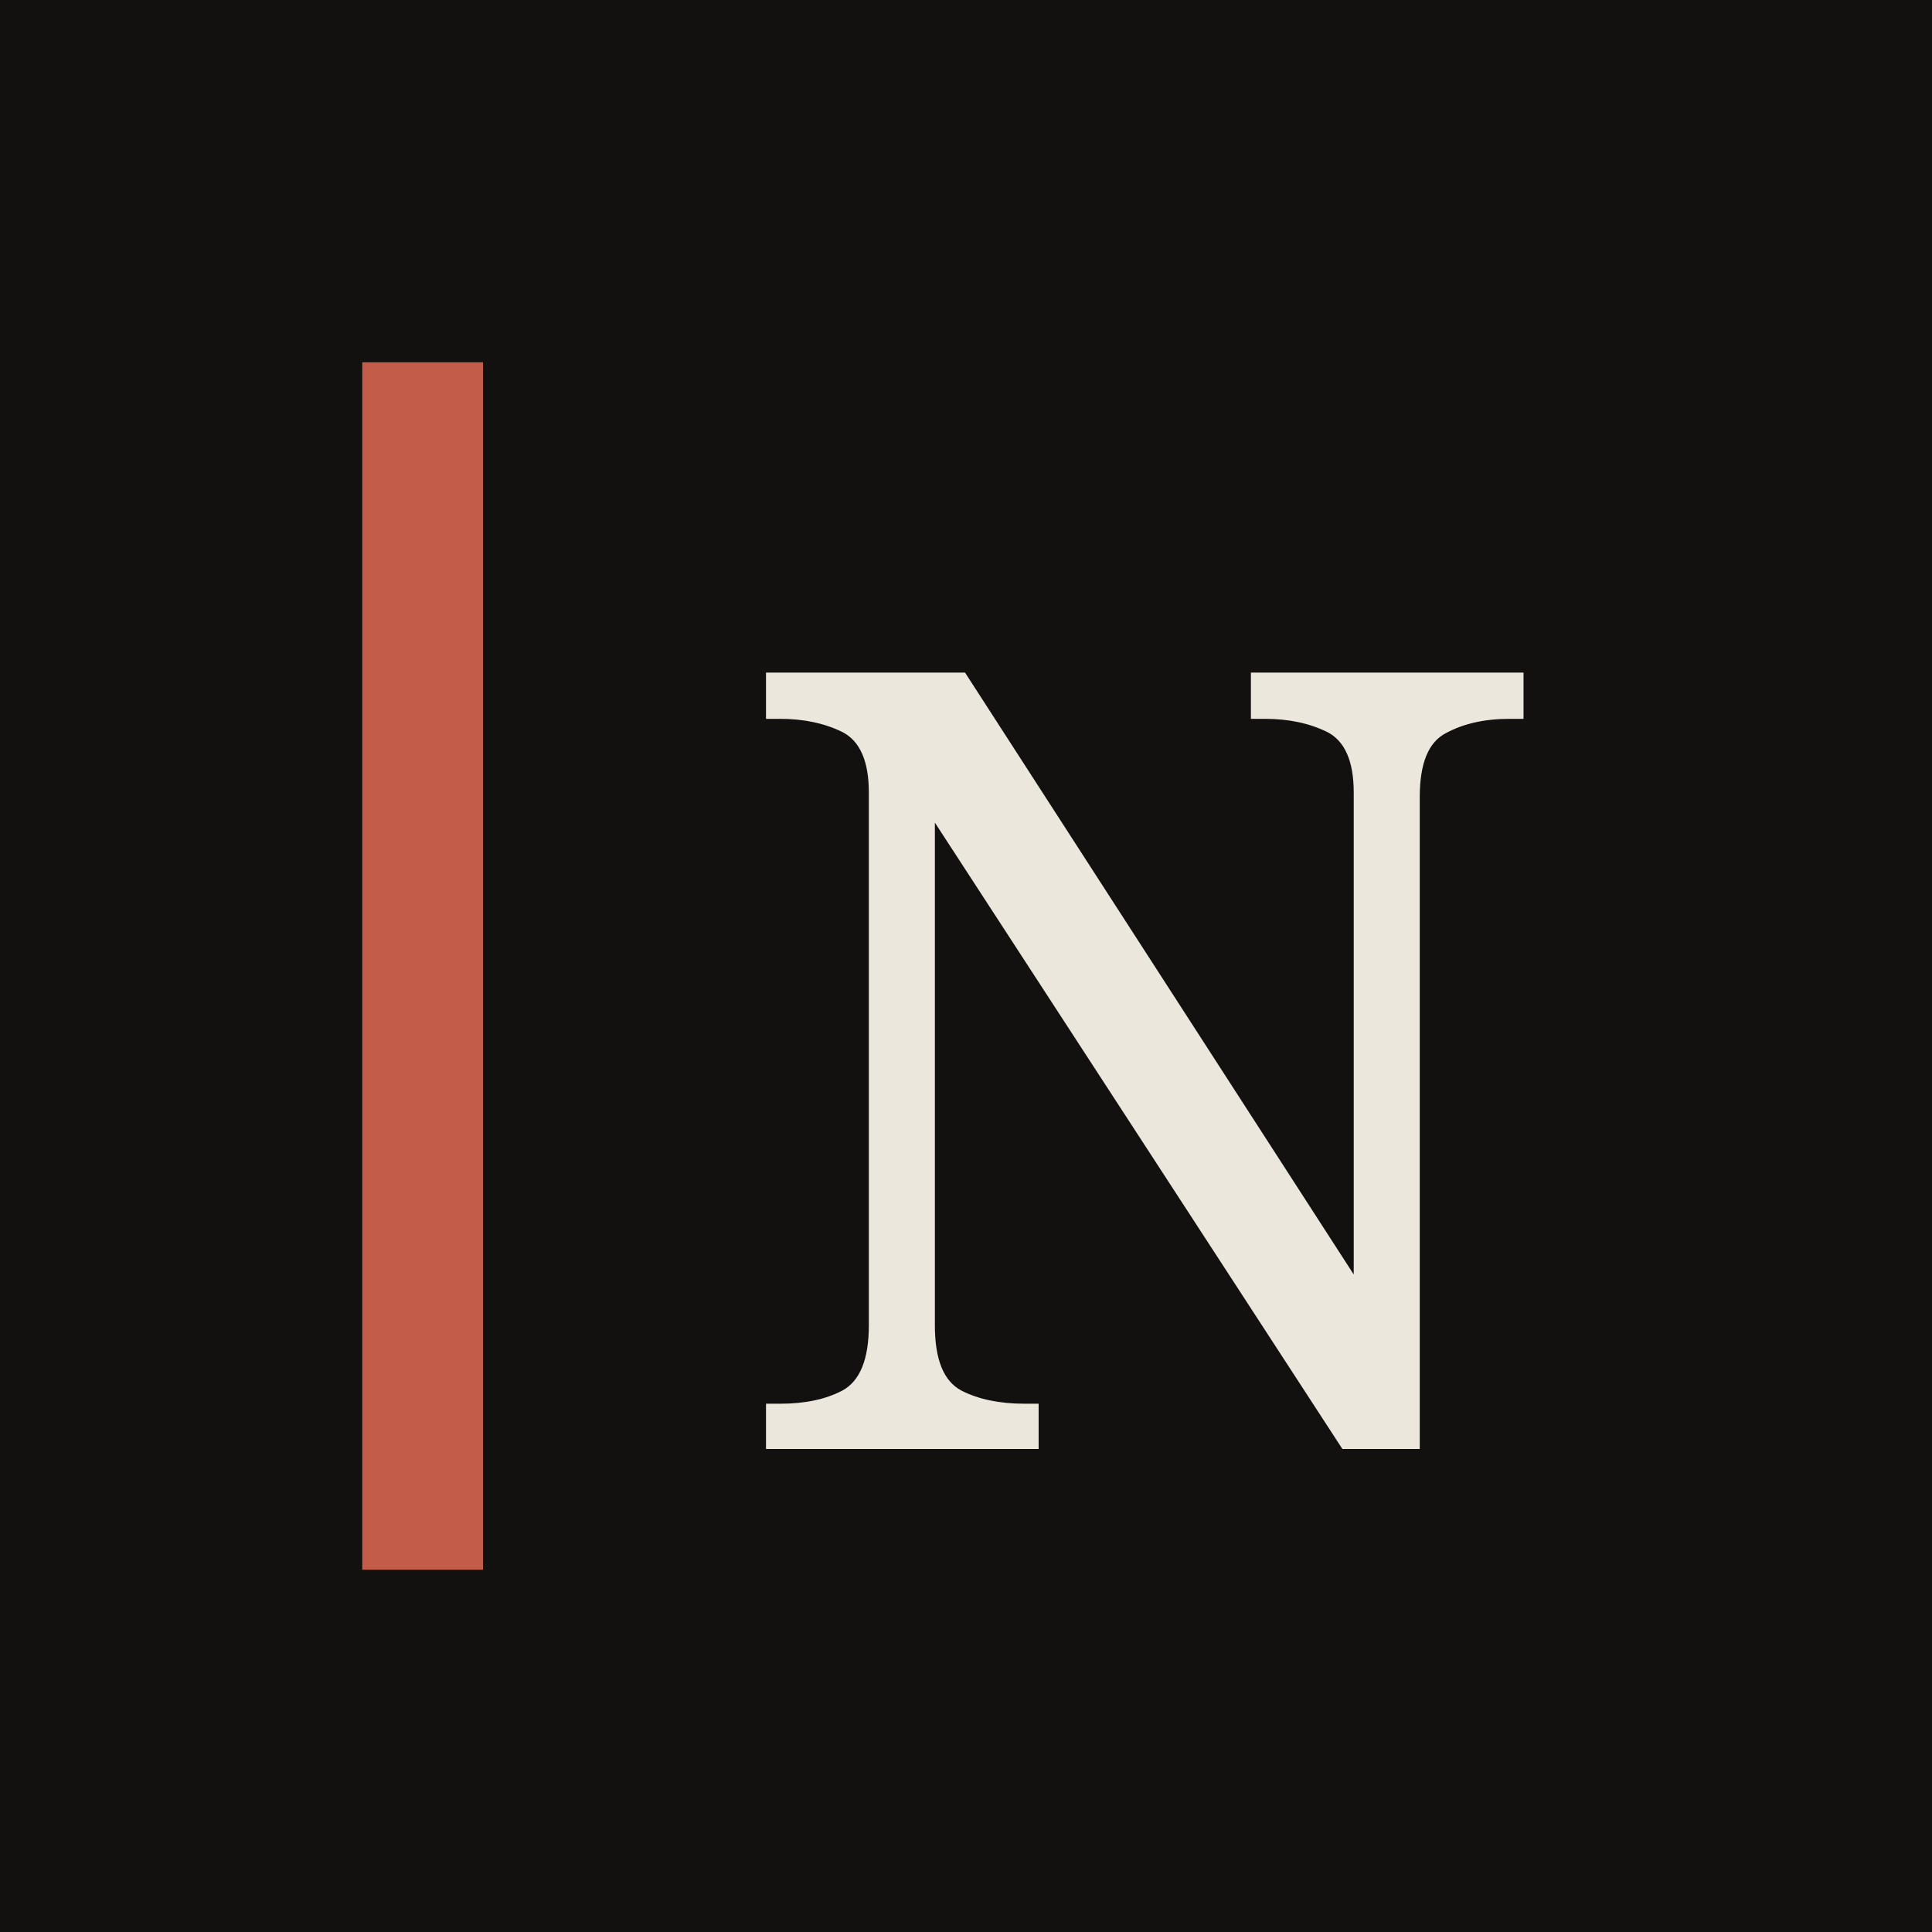
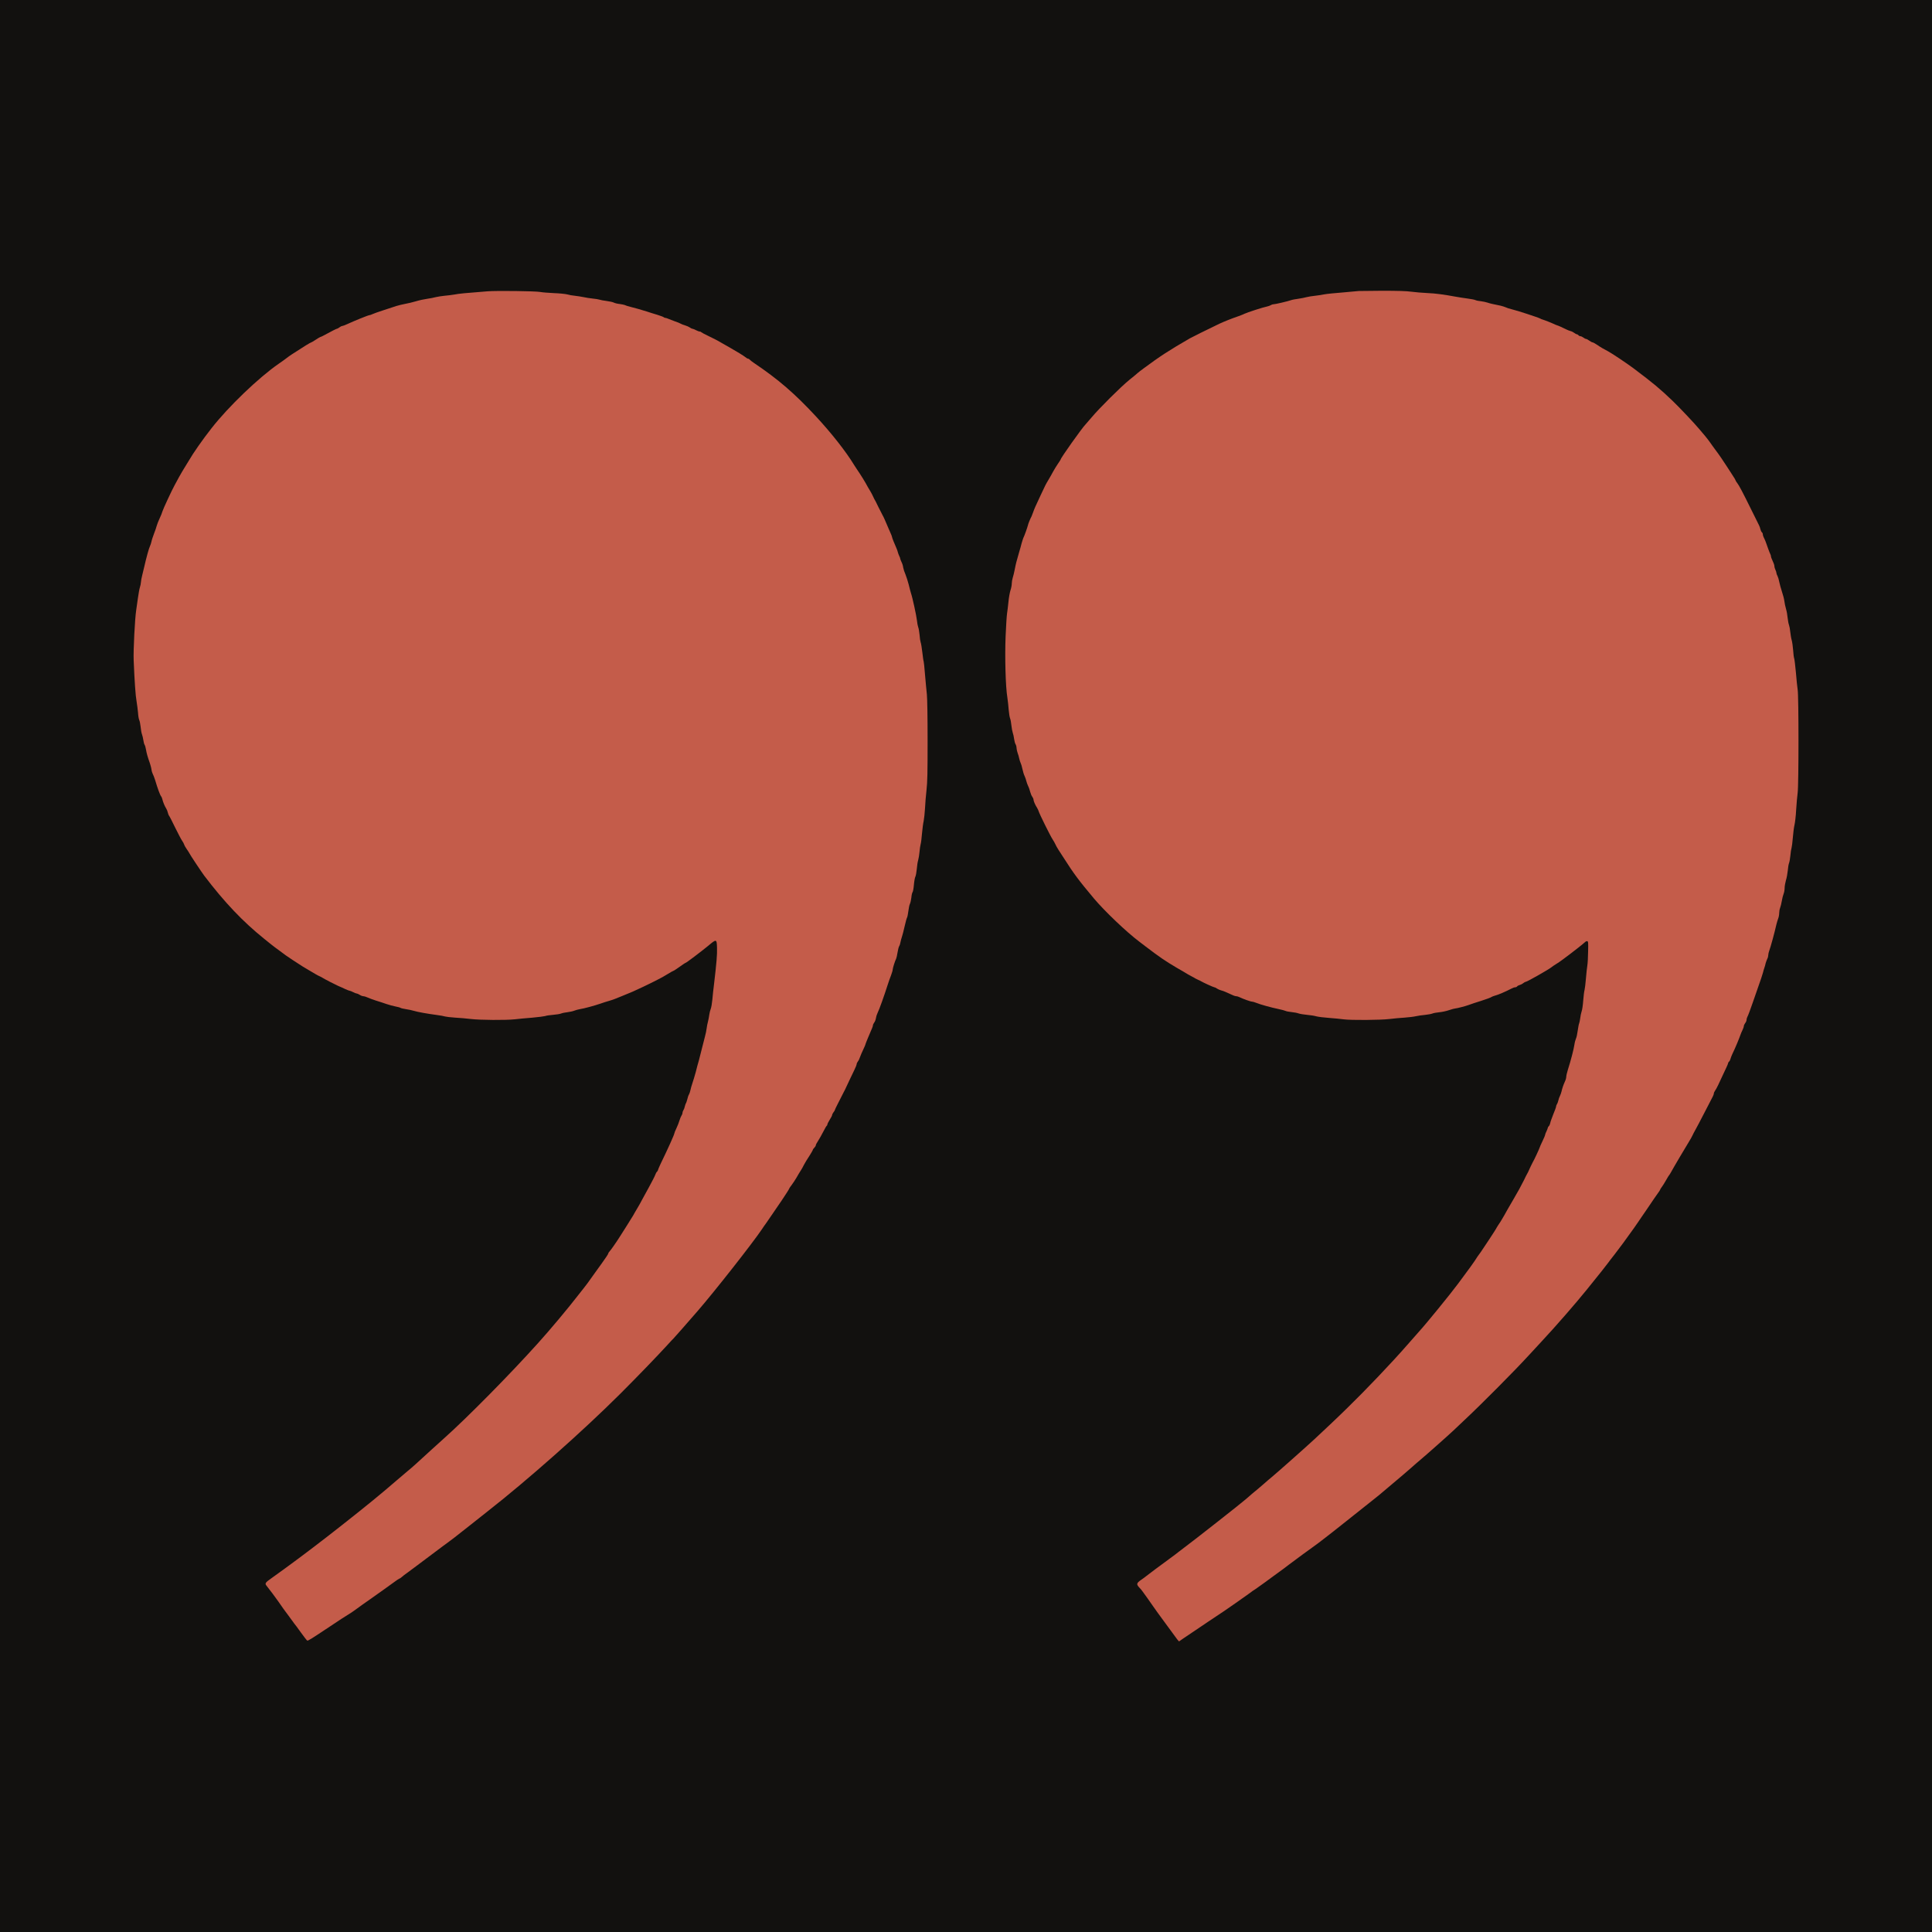
<svg xmlns="http://www.w3.org/2000/svg" viewBox="0 0 32 32">
-   <rect width="32" height="32" fill="#12110f" />
-   <rect x="6" y="6" width="2" height="20" fill="#c45c4a" />
-   <text x="12" y="24" font-family="Georgia, serif" font-size="18" fill="#ece7dc">N</text>
+   <style>
+     .bg { fill: #12110f; }
+     .fg { fill: #c45c4a; }
+     @media (prefers-color-scheme: light) {
+       .bg { fill: #f3efe4; }
+       .fg { fill: #9e2a1f; }
+     }
+   </style>
+   <rect class="bg" width="32" height="32" fill="#12110f" />
+   <g class="fg" fill="#c45c4a">
+     <path d="M8.075 4.825C7.703 4.854 7.604 4.863 7.529 4.878C7.483 4.885 7.406 4.896 7.36 4.899C7.314 4.903 7.251 4.914 7.219 4.921C7.189 4.93 7.124 4.942 7.076 4.949C7.029 4.955 6.945 4.973 6.89 4.99C6.836 5.006 6.753 5.026 6.706 5.034C6.66 5.043 6.597 5.058 6.566 5.068C6.535 5.078 6.439 5.11 6.355 5.137C6.269 5.165 6.186 5.194 6.169 5.203C6.151 5.212 6.129 5.22 6.119 5.22C6.101 5.22 5.866 5.315 5.752 5.368C5.714 5.386 5.675 5.4 5.666 5.4C5.657 5.4 5.637 5.411 5.621 5.423C5.605 5.435 5.587 5.445 5.581 5.445C5.571 5.445 5.524 5.469 5.343 5.566C5.327 5.574 5.311 5.581 5.307 5.581C5.302 5.581 5.269 5.601 5.231 5.626C5.194 5.651 5.159 5.671 5.155 5.671C5.15 5.671 5.111 5.693 5.067 5.72C4.835 5.867 4.794 5.894 4.747 5.931C4.719 5.953 4.66 5.995 4.616 6.025C4.287 6.252 3.782 6.736 3.505 7.091C3.357 7.279 3.2 7.504 3.13 7.626C3.112 7.656 3.081 7.707 3.061 7.739C3.041 7.769 2.998 7.843 2.965 7.902C2.934 7.961 2.9 8.021 2.892 8.037C2.851 8.109 2.697 8.441 2.69 8.471C2.686 8.489 2.666 8.54 2.645 8.584C2.625 8.627 2.602 8.683 2.596 8.708C2.59 8.732 2.57 8.792 2.551 8.839C2.533 8.887 2.513 8.945 2.509 8.969C2.504 8.992 2.493 9.027 2.484 9.046C2.468 9.075 2.423 9.238 2.389 9.389C2.383 9.418 2.368 9.478 2.356 9.526C2.344 9.573 2.334 9.627 2.334 9.645C2.334 9.663 2.326 9.7 2.317 9.729C2.308 9.756 2.294 9.837 2.284 9.908C2.275 9.979 2.262 10.068 2.256 10.105C2.234 10.245 2.207 10.774 2.214 10.935C2.228 11.279 2.245 11.528 2.262 11.617C2.271 11.669 2.281 11.752 2.286 11.803C2.289 11.855 2.298 11.909 2.306 11.925C2.314 11.941 2.324 11.991 2.329 12.037C2.333 12.084 2.343 12.14 2.351 12.161C2.36 12.183 2.369 12.226 2.374 12.257C2.378 12.288 2.387 12.324 2.395 12.336C2.403 12.348 2.413 12.383 2.418 12.415C2.427 12.472 2.446 12.54 2.482 12.64C2.492 12.671 2.506 12.719 2.509 12.747C2.513 12.776 2.524 12.808 2.531 12.821C2.539 12.833 2.556 12.879 2.57 12.922C2.609 13.055 2.651 13.169 2.667 13.187C2.675 13.196 2.685 13.218 2.689 13.238C2.699 13.283 2.729 13.355 2.752 13.39C2.762 13.405 2.775 13.436 2.779 13.457C2.784 13.479 2.794 13.505 2.802 13.514C2.81 13.523 2.855 13.612 2.903 13.711C2.952 13.81 3.002 13.906 3.016 13.925C3.029 13.943 3.045 13.971 3.05 13.987C3.054 14.003 3.075 14.038 3.094 14.066C3.114 14.094 3.133 14.124 3.137 14.133C3.143 14.151 3.342 14.45 3.382 14.503C3.717 14.944 4.021 15.264 4.374 15.548C4.412 15.578 4.465 15.622 4.492 15.643C4.519 15.665 4.576 15.708 4.618 15.738C4.66 15.768 4.713 15.807 4.734 15.824C4.769 15.85 4.902 15.937 5.016 16.01C5.038 16.023 5.085 16.052 5.122 16.073C5.158 16.094 5.207 16.122 5.229 16.136C5.252 16.149 5.282 16.166 5.298 16.172C5.314 16.179 5.334 16.189 5.343 16.196C5.383 16.221 5.546 16.305 5.602 16.33C5.636 16.344 5.69 16.368 5.72 16.383C5.752 16.397 5.783 16.41 5.791 16.41C5.798 16.41 5.824 16.42 5.847 16.432C5.87 16.445 5.897 16.455 5.906 16.455C5.915 16.455 5.939 16.465 5.957 16.477C5.976 16.49 6.002 16.5 6.017 16.5C6.03 16.5 6.061 16.509 6.084 16.52C6.107 16.531 6.172 16.555 6.227 16.573C6.284 16.59 6.362 16.616 6.402 16.63C6.443 16.644 6.508 16.662 6.549 16.67C6.589 16.677 6.627 16.688 6.635 16.694C6.642 16.699 6.683 16.709 6.724 16.715C6.766 16.721 6.824 16.733 6.852 16.742C6.918 16.762 7.075 16.79 7.225 16.81C7.29 16.818 7.355 16.83 7.371 16.836C7.387 16.841 7.46 16.85 7.535 16.855C7.609 16.859 7.728 16.869 7.799 16.878C7.952 16.896 8.377 16.899 8.526 16.883C8.583 16.876 8.711 16.864 8.814 16.856C8.916 16.847 9.013 16.834 9.03 16.829C9.046 16.822 9.104 16.813 9.16 16.809C9.214 16.805 9.274 16.795 9.294 16.787C9.313 16.779 9.361 16.769 9.401 16.765C9.44 16.76 9.491 16.749 9.512 16.74C9.534 16.731 9.578 16.719 9.608 16.714C9.671 16.705 9.844 16.658 9.946 16.623C9.983 16.609 10.046 16.59 10.087 16.578C10.127 16.566 10.17 16.552 10.183 16.546C10.195 16.54 10.254 16.517 10.312 16.494C10.371 16.47 10.447 16.439 10.481 16.424C10.593 16.374 10.734 16.306 10.774 16.286C10.796 16.274 10.85 16.247 10.893 16.226C10.937 16.205 11.01 16.164 11.056 16.135C11.102 16.106 11.144 16.083 11.148 16.083C11.153 16.083 11.179 16.067 11.205 16.049C11.317 15.97 11.35 15.948 11.355 15.948C11.367 15.948 11.616 15.759 11.728 15.667C11.867 15.549 11.872 15.55 11.876 15.7C11.88 15.81 11.868 15.948 11.827 16.297C11.817 16.375 11.804 16.491 11.799 16.555C11.793 16.619 11.781 16.689 11.772 16.71C11.763 16.732 11.752 16.776 11.748 16.807C11.744 16.84 11.734 16.891 11.726 16.922C11.717 16.953 11.708 17.003 11.704 17.035C11.701 17.065 11.688 17.126 11.676 17.17C11.664 17.213 11.642 17.3 11.627 17.362C11.612 17.424 11.589 17.513 11.577 17.559C11.563 17.605 11.539 17.694 11.524 17.756C11.507 17.818 11.482 17.902 11.468 17.942C11.454 17.983 11.439 18.036 11.435 18.059C11.43 18.083 11.42 18.113 11.412 18.127C11.403 18.14 11.391 18.175 11.384 18.207C11.376 18.237 11.366 18.268 11.36 18.275C11.356 18.28 11.348 18.304 11.343 18.325C11.339 18.347 11.328 18.375 11.32 18.387C11.311 18.4 11.304 18.42 11.304 18.432C11.304 18.445 11.297 18.465 11.288 18.477C11.279 18.49 11.264 18.526 11.255 18.556C11.246 18.588 11.223 18.646 11.204 18.687C11.184 18.728 11.169 18.766 11.169 18.773C11.169 18.791 11.065 19.023 10.944 19.272C10.919 19.325 10.898 19.373 10.898 19.38C10.898 19.387 10.89 19.399 10.882 19.407C10.873 19.414 10.86 19.437 10.853 19.459C10.846 19.48 10.801 19.567 10.755 19.652C10.708 19.737 10.654 19.837 10.633 19.875C10.614 19.912 10.582 19.97 10.561 20.004C10.512 20.088 10.507 20.094 10.486 20.134C10.476 20.152 10.423 20.236 10.37 20.32C10.317 20.403 10.268 20.48 10.262 20.49C10.21 20.573 10.116 20.707 10.098 20.725C10.086 20.738 10.076 20.752 10.076 20.759C10.076 20.765 10.06 20.792 10.042 20.818C10.023 20.845 9.99 20.891 9.969 20.923C9.947 20.953 9.914 20.999 9.896 21.024C9.867 21.063 9.832 21.113 9.729 21.257C9.714 21.278 9.688 21.311 9.67 21.334C9.652 21.355 9.607 21.412 9.572 21.458C9.423 21.652 9.111 22.026 8.91 22.248C8.453 22.757 7.739 23.481 7.353 23.825C7.316 23.859 7.227 23.939 7.156 24.003C6.868 24.268 6.821 24.309 6.751 24.366C6.711 24.4 6.63 24.469 6.571 24.519C6.327 24.731 6.073 24.939 5.66 25.264C5.361 25.5 5.003 25.773 4.741 25.963C4.693 25.998 4.636 26.038 4.617 26.053C4.598 26.067 4.545 26.105 4.499 26.138C4.394 26.212 4.384 26.226 4.413 26.263C4.468 26.331 4.565 26.461 4.608 26.523C4.681 26.629 4.719 26.682 4.765 26.742C4.788 26.772 4.82 26.816 4.836 26.839C4.852 26.861 4.87 26.886 4.876 26.894C4.884 26.902 4.932 26.966 4.982 27.037C5.033 27.108 5.081 27.169 5.088 27.173C5.101 27.18 5.152 27.148 5.478 26.931C5.637 26.824 5.689 26.791 5.811 26.715C5.84 26.695 5.888 26.663 5.916 26.641C5.945 26.619 5.981 26.593 5.996 26.583C6.012 26.571 6.067 26.533 6.12 26.496C6.257 26.399 6.298 26.37 6.368 26.32C6.402 26.297 6.47 26.248 6.518 26.212C6.567 26.175 6.611 26.146 6.616 26.146C6.622 26.146 6.639 26.134 6.655 26.12C6.669 26.106 6.711 26.075 6.746 26.05C6.781 26.025 6.849 25.974 6.898 25.937C6.982 25.873 7.269 25.658 7.334 25.61C7.476 25.507 7.579 25.428 7.788 25.261C7.921 25.156 8.046 25.057 8.066 25.041C8.74 24.514 9.656 23.701 10.273 23.086C10.565 22.794 10.875 22.473 11.062 22.269C11.103 22.223 11.144 22.179 11.152 22.173C11.163 22.163 11.364 21.935 11.553 21.717C11.839 21.387 12.465 20.59 12.617 20.364C12.647 20.319 12.675 20.278 12.679 20.275C12.682 20.271 12.705 20.239 12.73 20.201C12.77 20.144 12.883 19.978 12.949 19.881C13.012 19.788 13.073 19.692 13.073 19.684C13.073 19.681 13.092 19.653 13.116 19.622C13.138 19.592 13.171 19.542 13.188 19.513C13.224 19.449 13.24 19.424 13.266 19.383C13.276 19.368 13.3 19.327 13.316 19.293C13.334 19.259 13.372 19.196 13.401 19.153C13.429 19.11 13.456 19.063 13.461 19.051C13.464 19.037 13.478 19.018 13.49 19.007C13.502 18.996 13.512 18.979 13.512 18.97C13.512 18.961 13.529 18.927 13.551 18.895C13.572 18.864 13.609 18.796 13.635 18.746C13.661 18.695 13.687 18.65 13.693 18.646C13.7 18.643 13.704 18.632 13.704 18.624C13.704 18.615 13.722 18.58 13.743 18.546C13.765 18.512 13.783 18.477 13.783 18.468C13.783 18.459 13.793 18.439 13.805 18.423C13.818 18.407 13.828 18.391 13.828 18.385C13.828 18.38 13.848 18.338 13.872 18.291C13.95 18.138 13.967 18.106 13.981 18.077C13.989 18.062 14.003 18.037 14.009 18.021C14.034 17.967 14.107 17.811 14.148 17.728C14.171 17.682 14.189 17.636 14.189 17.625C14.189 17.615 14.198 17.595 14.21 17.58C14.221 17.566 14.234 17.541 14.238 17.525C14.243 17.509 14.256 17.477 14.267 17.452C14.326 17.325 14.335 17.302 14.335 17.295C14.335 17.287 14.411 17.106 14.443 17.033C14.452 17.014 14.459 16.99 14.459 16.981C14.459 16.972 14.468 16.953 14.479 16.938C14.492 16.923 14.504 16.889 14.509 16.861C14.513 16.833 14.527 16.793 14.538 16.771C14.56 16.731 14.648 16.485 14.702 16.314C14.718 16.264 14.743 16.192 14.759 16.153C14.773 16.114 14.786 16.073 14.786 16.059C14.786 16.037 14.825 15.912 14.843 15.879C14.848 15.869 14.859 15.823 14.866 15.777C14.873 15.732 14.885 15.685 14.893 15.672C14.902 15.659 14.911 15.629 14.915 15.604C14.92 15.579 14.93 15.541 14.938 15.519C14.946 15.498 14.966 15.419 14.983 15.345C15 15.27 15.018 15.204 15.024 15.197C15.029 15.189 15.039 15.143 15.045 15.093C15.051 15.043 15.062 14.988 15.071 14.971C15.08 14.954 15.09 14.906 15.095 14.867C15.098 14.828 15.107 14.788 15.114 14.779C15.122 14.771 15.132 14.716 15.137 14.656C15.142 14.597 15.153 14.535 15.162 14.519C15.17 14.502 15.18 14.446 15.185 14.393C15.189 14.34 15.199 14.274 15.208 14.246C15.216 14.218 15.226 14.157 15.23 14.11C15.234 14.062 15.242 14.007 15.248 13.986C15.255 13.964 15.265 13.884 15.271 13.807C15.278 13.729 15.29 13.635 15.299 13.598C15.306 13.561 15.317 13.467 15.321 13.39C15.324 13.312 15.336 13.176 15.346 13.085C15.361 12.954 15.364 12.798 15.364 12.274C15.364 11.865 15.359 11.58 15.352 11.502C15.344 11.433 15.331 11.286 15.321 11.172C15.312 11.058 15.302 10.961 15.299 10.956C15.295 10.951 15.286 10.884 15.277 10.807C15.268 10.73 15.256 10.655 15.249 10.639C15.243 10.622 15.234 10.567 15.231 10.515C15.226 10.463 15.216 10.405 15.208 10.387C15.201 10.367 15.191 10.317 15.187 10.274C15.179 10.198 15.113 9.893 15.088 9.823C15.082 9.804 15.065 9.741 15.051 9.682C15.036 9.624 15.011 9.547 14.997 9.513C14.982 9.48 14.965 9.429 14.96 9.401C14.957 9.372 14.944 9.331 14.931 9.307C14.92 9.283 14.91 9.259 14.91 9.251C14.91 9.243 14.903 9.224 14.894 9.208C14.886 9.192 14.876 9.164 14.871 9.146C14.867 9.128 14.857 9.098 14.848 9.08C14.812 8.999 14.775 8.907 14.775 8.895C14.775 8.887 14.761 8.852 14.745 8.817C14.729 8.782 14.713 8.743 14.707 8.73C14.668 8.636 14.633 8.557 14.618 8.533C14.612 8.524 14.582 8.463 14.549 8.398C14.518 8.332 14.487 8.272 14.48 8.263C14.475 8.254 14.465 8.233 14.458 8.217C14.452 8.202 14.434 8.169 14.42 8.144C14.404 8.119 14.384 8.083 14.373 8.065C14.332 7.986 14.256 7.864 14.19 7.768C14.18 7.753 14.162 7.725 14.149 7.705C14.011 7.477 13.765 7.166 13.511 6.893C13.162 6.517 12.889 6.282 12.49 6.013C12.459 5.992 12.426 5.967 12.419 5.958C12.412 5.949 12.399 5.941 12.391 5.941C12.382 5.941 12.362 5.929 12.344 5.914C12.317 5.892 12.196 5.818 12.095 5.761C12.07 5.747 11.957 5.683 11.879 5.638C11.87 5.632 11.808 5.602 11.741 5.569C11.675 5.538 11.617 5.506 11.613 5.501C11.609 5.495 11.598 5.491 11.588 5.491C11.577 5.491 11.55 5.48 11.526 5.468C11.503 5.456 11.477 5.445 11.468 5.445C11.461 5.445 11.441 5.436 11.427 5.425C11.412 5.414 11.377 5.398 11.349 5.39C11.321 5.382 11.288 5.37 11.276 5.362C11.263 5.354 11.221 5.336 11.18 5.323C11.139 5.308 11.091 5.289 11.071 5.281C11.051 5.272 11.029 5.265 11.02 5.265C11.011 5.265 11 5.261 10.993 5.254C10.987 5.248 10.939 5.23 10.887 5.214C10.834 5.198 10.758 5.175 10.718 5.161C10.598 5.124 10.537 5.106 10.452 5.085C10.408 5.074 10.362 5.06 10.351 5.053C10.338 5.048 10.3 5.04 10.264 5.035C10.228 5.032 10.184 5.021 10.167 5.012C10.149 5.003 10.095 4.991 10.046 4.985C9.997 4.979 9.944 4.969 9.929 4.963C9.913 4.958 9.863 4.949 9.816 4.945C9.77 4.941 9.702 4.929 9.664 4.921C9.627 4.914 9.564 4.903 9.523 4.899C9.483 4.896 9.425 4.885 9.394 4.876C9.363 4.868 9.264 4.858 9.174 4.855C9.084 4.85 8.983 4.843 8.949 4.836C8.871 4.821 8.225 4.813 8.075 4.825Z" />
+     <path d="M22.505 4.82C22.496 4.822 22.382 4.832 22.251 4.843C22.122 4.853 21.976 4.867 21.93 4.876C21.884 4.885 21.813 4.896 21.772 4.9C21.732 4.903 21.674 4.914 21.643 4.921C21.612 4.93 21.548 4.942 21.501 4.949C21.453 4.955 21.4 4.965 21.383 4.972C21.337 4.989 21.121 5.04 21.092 5.04C21.078 5.04 21.058 5.047 21.045 5.056C21.033 5.063 21.004 5.074 20.981 5.078C20.929 5.087 20.647 5.178 20.617 5.195C20.605 5.202 20.56 5.22 20.516 5.236C20.391 5.279 20.274 5.326 20.195 5.363C19.975 5.469 19.759 5.576 19.71 5.603C19.368 5.8 19.214 5.9 18.943 6.101C18.895 6.136 18.849 6.172 18.841 6.18C18.832 6.189 18.773 6.239 18.707 6.291C18.569 6.402 18.204 6.765 18.08 6.914C18.032 6.97 17.986 7.024 17.977 7.033C17.922 7.088 17.569 7.585 17.569 7.608C17.569 7.611 17.549 7.644 17.523 7.681C17.498 7.717 17.462 7.776 17.443 7.811C17.425 7.846 17.39 7.906 17.366 7.947C17.322 8.02 17.314 8.035 17.237 8.201C17.149 8.388 17.132 8.427 17.114 8.479C17.104 8.508 17.091 8.542 17.086 8.552C17.063 8.594 17.03 8.675 17.025 8.702C17.017 8.736 16.967 8.877 16.95 8.909C16.945 8.923 16.931 8.961 16.922 8.995C16.914 9.029 16.894 9.1 16.878 9.153C16.838 9.289 16.825 9.339 16.807 9.434C16.798 9.481 16.783 9.542 16.774 9.57C16.765 9.598 16.758 9.641 16.758 9.667C16.758 9.691 16.749 9.742 16.736 9.779C16.725 9.815 16.709 9.901 16.703 9.97C16.696 10.037 16.686 10.124 16.68 10.161C16.674 10.198 16.663 10.369 16.656 10.539C16.642 10.881 16.655 11.376 16.685 11.553C16.692 11.606 16.704 11.697 16.707 11.756C16.712 11.814 16.722 11.879 16.73 11.898C16.738 11.917 16.748 11.97 16.752 12.016C16.757 12.061 16.767 12.116 16.775 12.139C16.783 12.16 16.793 12.206 16.797 12.24C16.802 12.274 16.812 12.314 16.821 12.327C16.83 12.341 16.837 12.369 16.837 12.389C16.838 12.409 16.846 12.447 16.855 12.471C16.865 12.496 16.877 12.538 16.882 12.565C16.887 12.591 16.899 12.623 16.905 12.637C16.912 12.65 16.926 12.694 16.934 12.735C16.943 12.776 16.958 12.83 16.971 12.854C16.982 12.879 16.996 12.918 17 12.939C17.005 12.96 17.018 12.996 17.029 13.019C17.041 13.041 17.055 13.084 17.063 13.115C17.071 13.145 17.086 13.182 17.098 13.197C17.109 13.212 17.118 13.233 17.118 13.244C17.118 13.268 17.148 13.336 17.176 13.378C17.186 13.394 17.198 13.419 17.203 13.435C17.215 13.48 17.4 13.853 17.436 13.905C17.453 13.931 17.472 13.965 17.479 13.981C17.486 13.998 17.508 14.039 17.53 14.073C17.551 14.106 17.586 14.16 17.607 14.192C17.791 14.48 17.859 14.571 18.121 14.884C18.297 15.092 18.655 15.435 18.872 15.598C18.892 15.614 18.938 15.649 18.974 15.676C19.209 15.855 19.302 15.918 19.49 16.029C19.568 16.074 19.652 16.122 19.674 16.137C19.697 16.15 19.732 16.17 19.75 16.179C19.769 16.188 19.791 16.2 19.8 16.207C19.809 16.212 19.83 16.223 19.845 16.229C19.861 16.235 19.881 16.245 19.89 16.251C19.928 16.274 20.101 16.353 20.115 16.353C20.123 16.353 20.143 16.362 20.159 16.375C20.176 16.386 20.205 16.398 20.223 16.403C20.242 16.407 20.277 16.42 20.302 16.431C20.425 16.488 20.453 16.5 20.474 16.5C20.487 16.5 20.511 16.507 20.529 16.516C20.588 16.545 20.713 16.59 20.737 16.59C20.749 16.59 20.783 16.6 20.812 16.612C20.873 16.637 21.05 16.687 21.181 16.714C21.23 16.724 21.281 16.738 21.293 16.744C21.306 16.751 21.35 16.759 21.391 16.763C21.433 16.767 21.486 16.777 21.51 16.786C21.533 16.794 21.595 16.804 21.648 16.809C21.701 16.813 21.77 16.824 21.8 16.833C21.832 16.842 21.928 16.854 22.015 16.86C22.101 16.867 22.208 16.876 22.251 16.883C22.374 16.9 22.866 16.896 23.014 16.878C23.084 16.869 23.198 16.859 23.265 16.855C23.334 16.85 23.417 16.84 23.451 16.832C23.485 16.824 23.553 16.814 23.602 16.81C23.651 16.805 23.706 16.795 23.726 16.787C23.745 16.779 23.797 16.77 23.84 16.766C23.884 16.762 23.956 16.747 24.001 16.731C24.047 16.715 24.095 16.703 24.106 16.703C24.127 16.703 24.281 16.663 24.325 16.646C24.356 16.634 24.448 16.603 24.527 16.579C24.619 16.55 24.694 16.522 24.708 16.511C24.713 16.507 24.741 16.496 24.77 16.488C24.818 16.476 24.94 16.423 25.031 16.376C25.054 16.363 25.083 16.353 25.094 16.353C25.107 16.353 25.122 16.347 25.129 16.337C25.137 16.328 25.156 16.318 25.173 16.314C25.19 16.31 25.214 16.297 25.226 16.287C25.238 16.276 25.261 16.263 25.277 16.26C25.309 16.252 25.651 16.058 25.695 16.022C25.711 16.008 25.745 15.986 25.771 15.97C25.798 15.954 25.851 15.918 25.889 15.889C25.927 15.86 25.981 15.819 26.009 15.799C26.064 15.759 26.231 15.626 26.256 15.602C26.264 15.593 26.28 15.587 26.29 15.589C26.306 15.593 26.308 15.613 26.304 15.762C26.303 15.855 26.297 15.959 26.291 15.993C26.285 16.026 26.275 16.123 26.268 16.207C26.262 16.29 26.25 16.377 26.245 16.398C26.238 16.42 26.229 16.499 26.223 16.573C26.218 16.647 26.206 16.73 26.196 16.754C26.187 16.78 26.177 16.831 26.173 16.867C26.168 16.904 26.16 16.941 26.155 16.952C26.15 16.961 26.14 17.015 26.132 17.07C26.125 17.125 26.112 17.185 26.103 17.202C26.095 17.219 26.082 17.265 26.077 17.303C26.067 17.375 26.017 17.568 25.969 17.718C25.954 17.765 25.942 17.818 25.942 17.835C25.942 17.852 25.933 17.887 25.92 17.913C25.892 17.975 25.874 18.03 25.864 18.077C25.859 18.099 25.847 18.131 25.838 18.151C25.828 18.169 25.816 18.202 25.812 18.224C25.807 18.245 25.797 18.275 25.788 18.288C25.779 18.302 25.773 18.321 25.773 18.331C25.773 18.34 25.752 18.397 25.727 18.457C25.703 18.518 25.679 18.583 25.676 18.604C25.672 18.624 25.662 18.645 25.653 18.653C25.644 18.66 25.637 18.672 25.637 18.679C25.636 18.686 25.627 18.712 25.615 18.737C25.602 18.761 25.593 18.788 25.592 18.796C25.592 18.804 25.572 18.853 25.547 18.904C25.522 18.956 25.502 19.001 25.502 19.006C25.502 19.015 25.405 19.224 25.388 19.249C25.383 19.258 25.367 19.289 25.354 19.317C25.311 19.414 25.299 19.435 25.289 19.452C25.283 19.461 25.262 19.504 25.241 19.548C25.189 19.652 25.147 19.728 25.067 19.865C25.031 19.925 24.988 20.001 24.97 20.032C24.953 20.063 24.927 20.108 24.914 20.132C24.899 20.155 24.88 20.189 24.871 20.205C24.862 20.222 24.837 20.26 24.817 20.289C24.798 20.319 24.781 20.346 24.781 20.349C24.781 20.355 24.552 20.703 24.531 20.731C24.507 20.76 24.441 20.858 24.423 20.888C24.406 20.916 24.349 20.994 24.148 21.265C24.025 21.431 23.621 21.927 23.509 22.049C23.492 22.067 23.403 22.169 23.31 22.275C23.055 22.568 22.614 23.03 22.32 23.316C22.258 23.376 22.195 23.438 22.179 23.453C22.142 23.49 21.955 23.666 21.772 23.837C21.612 23.985 21.155 24.39 21.062 24.467C21.029 24.494 20.974 24.54 20.944 24.568C20.912 24.596 20.865 24.637 20.839 24.658C20.774 24.711 20.711 24.764 20.633 24.833C20.548 24.907 19.777 25.513 19.608 25.638C19.569 25.667 19.53 25.697 19.519 25.706C19.507 25.716 19.457 25.755 19.407 25.791C19.206 25.938 19.025 26.073 18.992 26.1C18.973 26.116 18.931 26.147 18.9 26.168C18.824 26.221 18.82 26.239 18.867 26.291C18.889 26.313 18.915 26.344 18.925 26.36C18.935 26.375 18.972 26.426 19.006 26.472C19.04 26.519 19.081 26.577 19.097 26.602C19.114 26.627 19.149 26.677 19.177 26.715C19.204 26.752 19.282 26.858 19.35 26.951C19.417 27.044 19.485 27.135 19.499 27.154L19.528 27.187L19.599 27.138C19.691 27.075 19.869 26.955 19.893 26.94C19.903 26.933 19.955 26.898 20.01 26.861C20.064 26.824 20.125 26.783 20.145 26.771C20.165 26.759 20.219 26.722 20.265 26.691C20.31 26.66 20.397 26.6 20.459 26.557C20.521 26.514 20.618 26.446 20.674 26.405C20.73 26.363 20.785 26.324 20.798 26.318C20.81 26.311 20.876 26.264 20.944 26.214C21.013 26.164 21.08 26.114 21.095 26.103C21.15 26.064 21.237 26 21.26 25.983C21.285 25.962 21.367 25.902 21.581 25.743C21.621 25.713 21.69 25.663 21.733 25.633C21.777 25.601 21.82 25.571 21.829 25.563C21.838 25.555 21.894 25.512 21.954 25.467C22.051 25.393 22.1 25.353 22.302 25.193C22.759 24.83 22.884 24.731 22.893 24.72C22.9 24.713 22.948 24.672 23.001 24.629C23.093 24.554 23.393 24.297 23.451 24.243C23.467 24.23 23.496 24.204 23.517 24.187C23.612 24.108 23.985 23.777 24.071 23.696C24.124 23.645 24.207 23.566 24.257 23.52C24.53 23.265 25.081 22.711 25.321 22.449C25.398 22.366 25.492 22.265 25.529 22.224C25.769 21.967 26.096 21.591 26.281 21.362C26.512 21.076 26.594 20.973 26.629 20.925C26.65 20.896 26.701 20.829 26.742 20.778C26.782 20.727 26.844 20.644 26.88 20.595C27.058 20.35 27.11 20.277 27.13 20.245C27.143 20.226 27.173 20.181 27.198 20.145C27.223 20.109 27.251 20.068 27.26 20.055C27.385 19.87 27.426 19.81 27.458 19.766C27.48 19.737 27.497 19.71 27.497 19.706C27.497 19.7 27.509 19.681 27.524 19.661C27.539 19.641 27.561 19.606 27.573 19.585C27.586 19.564 27.603 19.533 27.612 19.519C27.619 19.504 27.633 19.483 27.641 19.472C27.65 19.462 27.664 19.439 27.675 19.419C27.716 19.343 27.927 18.986 27.977 18.906C27.997 18.874 28.021 18.831 28.031 18.81C28.041 18.788 28.063 18.744 28.081 18.714C28.099 18.682 28.167 18.554 28.232 18.427C28.297 18.299 28.359 18.18 28.369 18.162C28.379 18.143 28.387 18.12 28.387 18.11C28.387 18.1 28.396 18.08 28.407 18.065C28.418 18.05 28.442 18.007 28.459 17.97C28.477 17.933 28.509 17.864 28.53 17.818C28.551 17.772 28.582 17.708 28.596 17.677C28.611 17.646 28.623 17.615 28.623 17.609C28.623 17.601 28.63 17.589 28.639 17.583C28.648 17.575 28.658 17.556 28.662 17.539C28.666 17.522 28.68 17.486 28.693 17.458C28.74 17.362 28.806 17.203 28.829 17.136C28.835 17.117 28.85 17.083 28.861 17.061C28.872 17.038 28.883 17.009 28.883 16.998C28.883 16.985 28.893 16.963 28.905 16.947C28.918 16.931 28.928 16.908 28.928 16.894C28.928 16.881 28.933 16.86 28.94 16.847C28.954 16.822 28.996 16.709 29.029 16.612C29.04 16.579 29.081 16.461 29.119 16.353C29.158 16.245 29.194 16.136 29.2 16.111C29.206 16.086 29.216 16.05 29.223 16.032C29.23 16.013 29.24 15.978 29.245 15.953C29.252 15.928 29.265 15.895 29.273 15.878C29.282 15.862 29.288 15.835 29.288 15.819C29.288 15.803 29.295 15.771 29.304 15.748C29.328 15.683 29.392 15.45 29.423 15.311C29.431 15.279 29.444 15.235 29.453 15.212C29.462 15.189 29.469 15.15 29.469 15.125C29.469 15.1 29.475 15.061 29.484 15.038C29.493 15.015 29.506 14.962 29.513 14.92C29.519 14.879 29.533 14.828 29.542 14.805C29.551 14.784 29.559 14.74 29.559 14.709C29.559 14.679 29.569 14.622 29.58 14.583C29.593 14.544 29.606 14.47 29.611 14.421C29.615 14.371 29.624 14.315 29.632 14.296C29.64 14.276 29.65 14.218 29.655 14.166C29.659 14.114 29.668 14.059 29.674 14.043C29.679 14.027 29.689 13.952 29.695 13.874C29.701 13.796 29.713 13.703 29.722 13.666C29.731 13.629 29.745 13.515 29.75 13.412C29.757 13.31 29.767 13.183 29.775 13.13C29.793 12.998 29.793 11.533 29.775 11.423C29.768 11.379 29.755 11.253 29.746 11.14C29.736 11.029 29.723 10.924 29.718 10.908C29.712 10.893 29.703 10.829 29.7 10.769C29.695 10.707 29.685 10.635 29.677 10.606C29.668 10.578 29.658 10.517 29.653 10.471C29.649 10.425 29.639 10.372 29.632 10.353C29.624 10.335 29.614 10.281 29.609 10.235C29.605 10.188 29.593 10.12 29.581 10.082C29.57 10.045 29.559 9.989 29.555 9.958C29.552 9.927 29.534 9.856 29.515 9.801C29.497 9.744 29.476 9.671 29.47 9.637C29.464 9.603 29.451 9.56 29.442 9.542C29.431 9.522 29.423 9.5 29.423 9.49C29.423 9.48 29.416 9.456 29.407 9.439C29.398 9.421 29.39 9.394 29.39 9.378C29.39 9.362 29.377 9.324 29.362 9.294C29.347 9.262 29.333 9.228 29.333 9.217C29.333 9.207 29.329 9.189 29.322 9.178C29.316 9.167 29.302 9.13 29.289 9.096C29.277 9.063 29.261 9.016 29.253 8.995C29.247 8.974 29.231 8.938 29.22 8.915C29.207 8.892 29.198 8.863 29.198 8.851C29.198 8.838 29.191 8.823 29.182 8.816C29.173 8.808 29.162 8.785 29.158 8.766C29.154 8.746 29.144 8.718 29.136 8.702C29.128 8.686 29.067 8.565 29.002 8.432C28.867 8.158 28.803 8.036 28.77 7.995C28.758 7.98 28.747 7.963 28.747 7.957C28.747 7.952 28.726 7.915 28.7 7.877C28.674 7.838 28.637 7.78 28.618 7.75C28.537 7.624 28.472 7.529 28.409 7.446C28.381 7.408 28.344 7.358 28.327 7.332C28.31 7.307 28.273 7.259 28.245 7.225C28.217 7.191 28.172 7.139 28.146 7.108C28.07 7.016 27.811 6.742 27.704 6.64C27.492 6.437 27.386 6.349 27.057 6.101C26.96 6.028 26.701 5.854 26.639 5.821C26.608 5.803 26.564 5.779 26.54 5.767C26.517 5.754 26.475 5.727 26.446 5.707C26.417 5.688 26.387 5.671 26.379 5.671C26.37 5.671 26.346 5.658 26.325 5.643C26.303 5.627 26.28 5.614 26.271 5.614C26.262 5.614 26.242 5.604 26.227 5.592C26.211 5.58 26.188 5.569 26.178 5.569C26.167 5.569 26.152 5.562 26.144 5.552C26.137 5.543 26.124 5.536 26.116 5.536C26.108 5.536 26.09 5.525 26.075 5.514C26.06 5.502 26.032 5.488 26.014 5.484C25.996 5.479 25.963 5.467 25.942 5.456C25.883 5.426 25.8 5.389 25.792 5.389C25.788 5.389 25.753 5.374 25.714 5.356C25.674 5.338 25.615 5.315 25.581 5.303C25.547 5.293 25.513 5.28 25.508 5.275C25.49 5.262 25.122 5.141 25.041 5.123C25.002 5.114 24.956 5.099 24.939 5.09C24.923 5.083 24.885 5.07 24.854 5.063C24.711 5.034 24.682 5.027 24.64 5.013C24.615 5.004 24.566 4.994 24.528 4.989C24.492 4.986 24.453 4.978 24.439 4.971C24.427 4.964 24.366 4.952 24.303 4.944C24.24 4.935 24.161 4.924 24.127 4.917C23.92 4.879 23.777 4.859 23.643 4.854C23.559 4.85 23.438 4.84 23.372 4.831C23.288 4.82 23.15 4.816 22.888 4.816C22.686 4.817 22.514 4.819 22.505 4.82Z" />
+   </g>
</svg>
